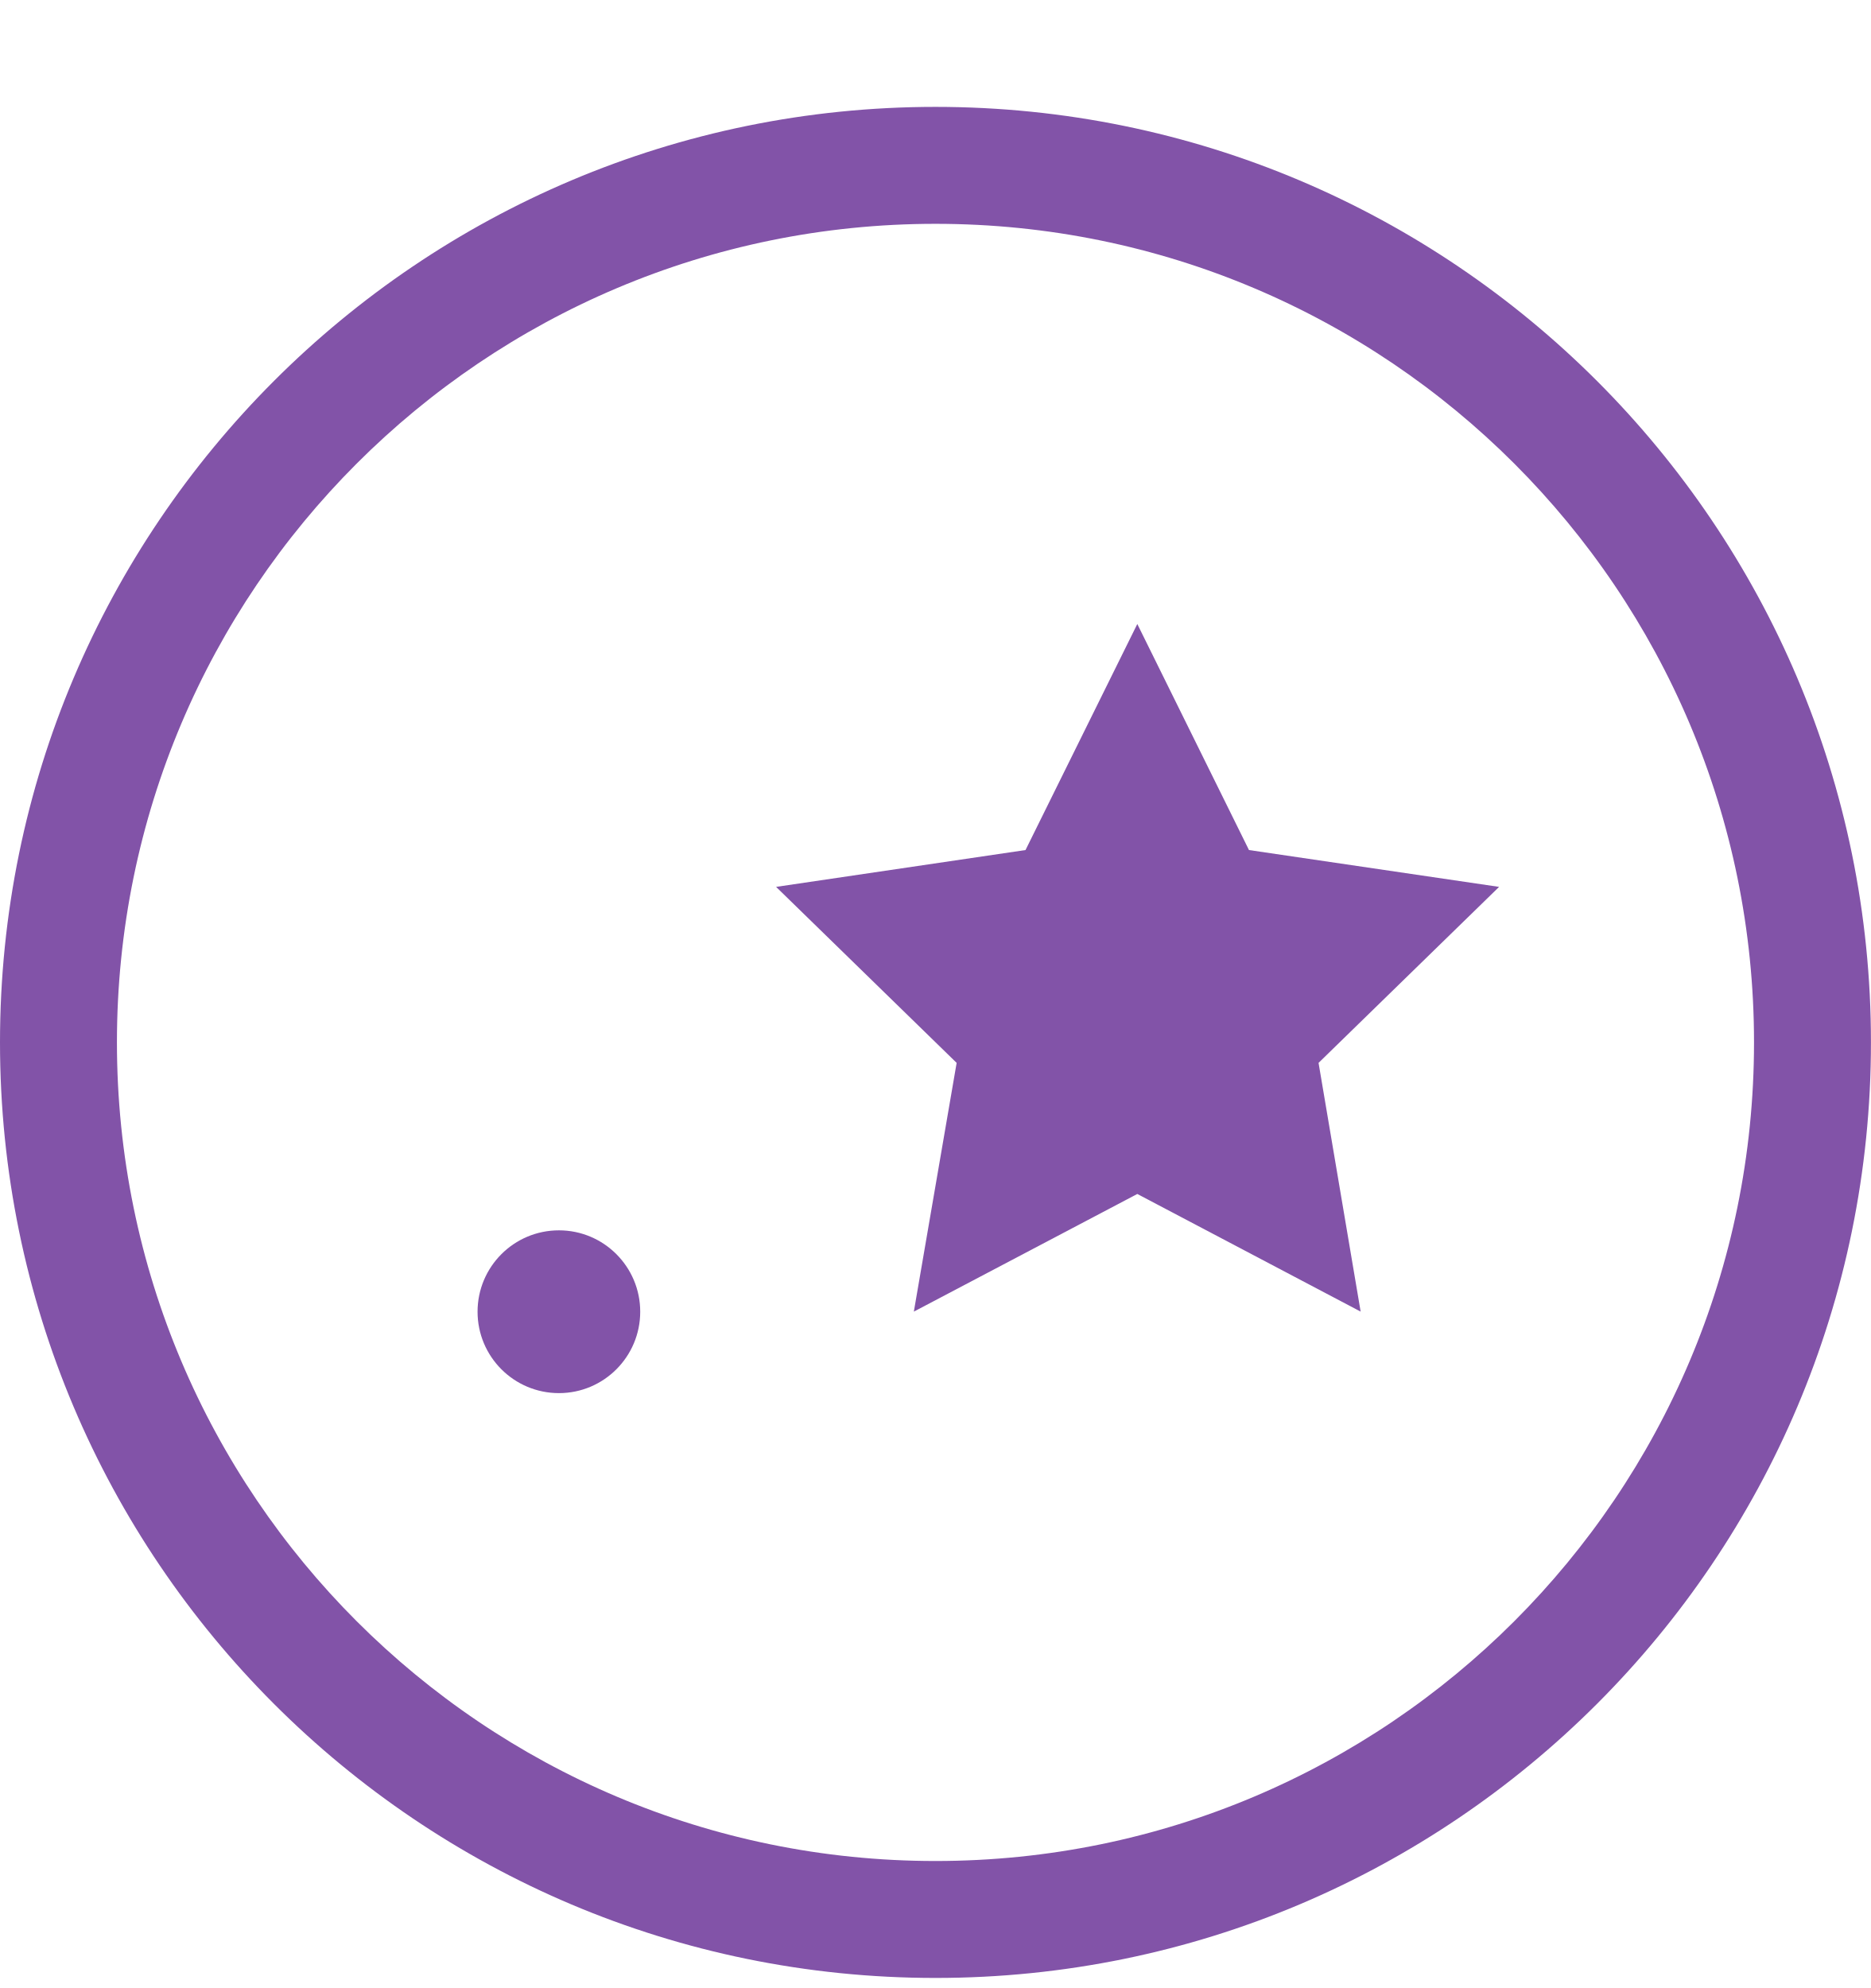
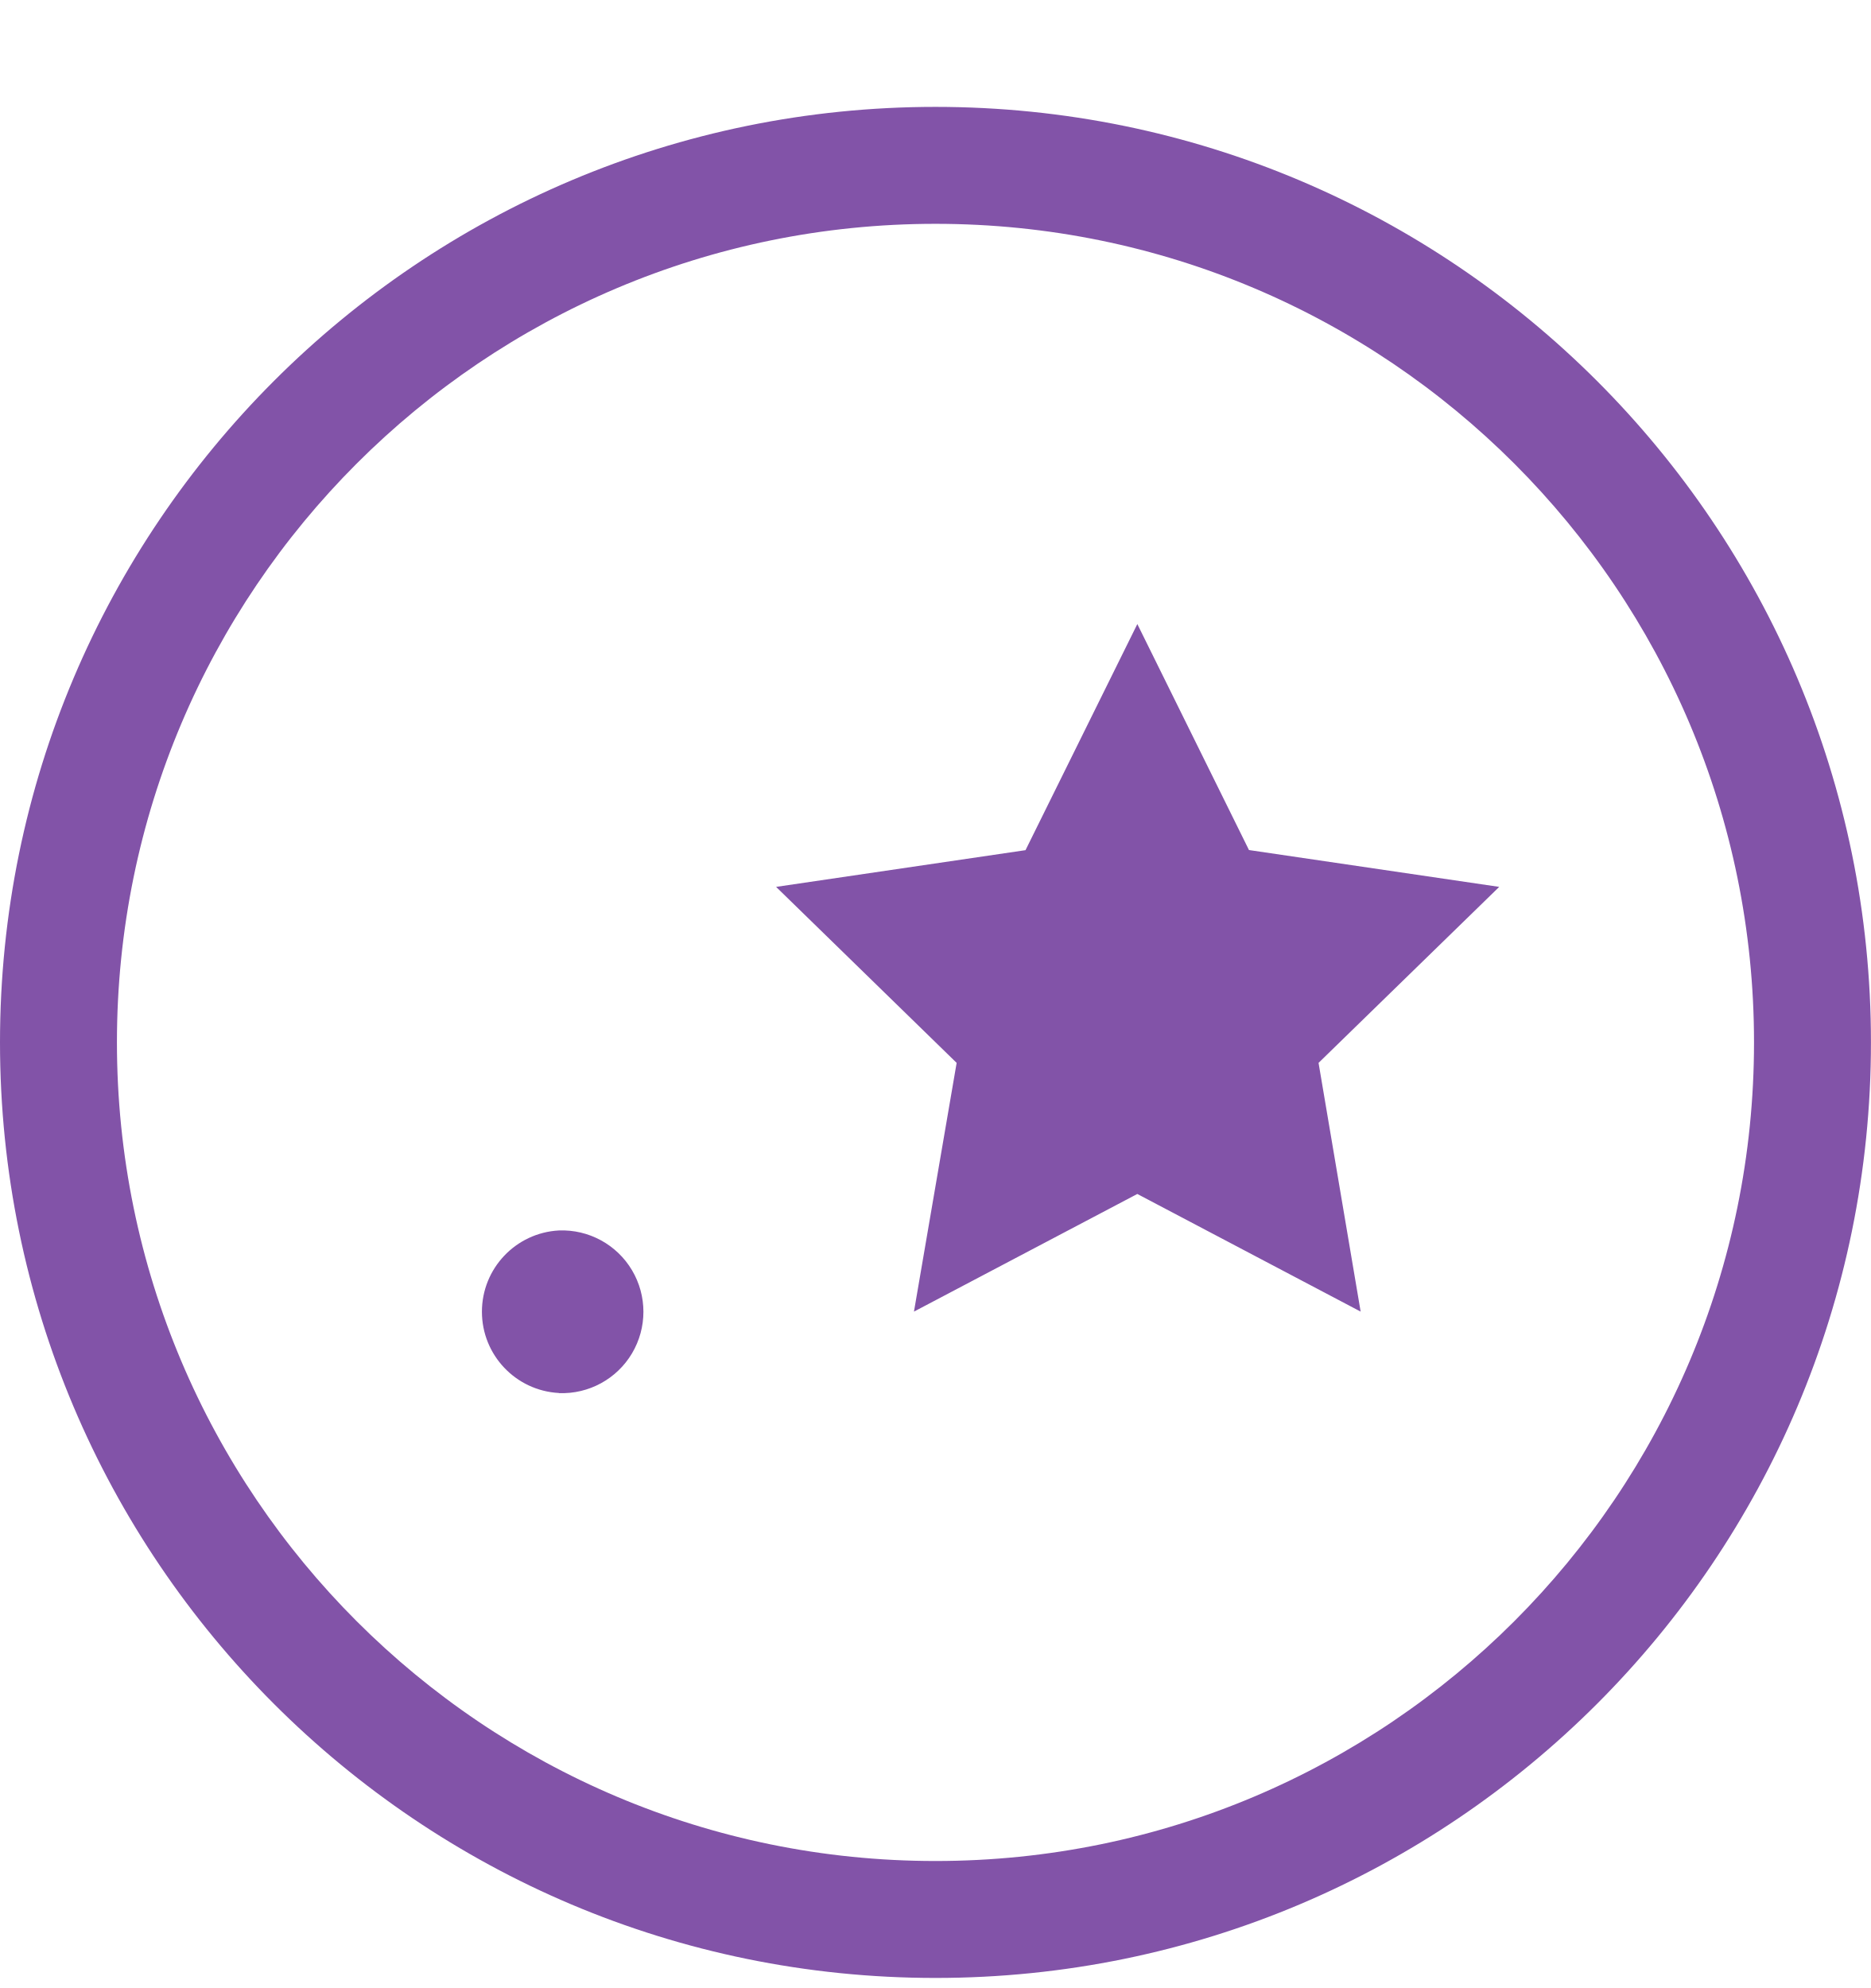
- <svg xmlns="http://www.w3.org/2000/svg" width="16" height="17" viewBox="0 0 16 17" fill="none">
-   <path fill-rule="evenodd" clip-rule="evenodd" d="M8 15.914C11.866 15.914 15 12.78 15 8.914C15 5.048 11.866 1.914 8 1.914C4.134 1.914 1 5.048 1 8.914C1 12.78 4.134 15.914 8 15.914ZM16 8.914C16 13.332 12.418 16.914 8 16.914C3.582 16.914 0 13.332 0 8.914C0 4.496 3.582 0.914 8 0.914C12.418 0.914 16 4.496 16 8.914Z" fill="#8253A8" />
-   <path d="M9.726 5.336L10.681 7.269L12.82 7.584L11.276 9.089L11.636 11.216L9.726 10.21L7.815 11.216L8.181 9.089L6.637 7.584L8.77 7.269L9.726 5.336Z" fill="#8253A8" />
-   <path d="M4.78 11.913C5.164 11.913 5.475 11.601 5.475 11.217C5.475 10.833 5.164 10.521 4.78 10.521C4.395 10.521 4.084 10.833 4.084 11.217C4.084 11.601 4.395 11.913 4.78 11.913Z" fill="#8253A8" />
+ <svg xmlns="http://www.w3.org/2000/svg" width="16" height="17" fill="none">
+   <path fill-rule="evenodd" clip-rule="evenodd" d="M8 15.914a7 7 0 1 0 0-14 7 7 0 0 0 0 14zm8-7a8 8 0 1 1-16 0 8 8 0 0 1 16 0z" fill="#8253A8" />
+   <path d="m9.726 5.336.955 1.933 2.14.315-1.545 1.505.36 2.127-1.91-1.006-1.91 1.006.365-2.127-1.544-1.505L8.77 7.27l.956-1.933zM4.78 11.913a.696.696 0 1 0 0-1.391.696.696 0 0 0 0 1.39z" fill="#8253A8" />
</svg>
